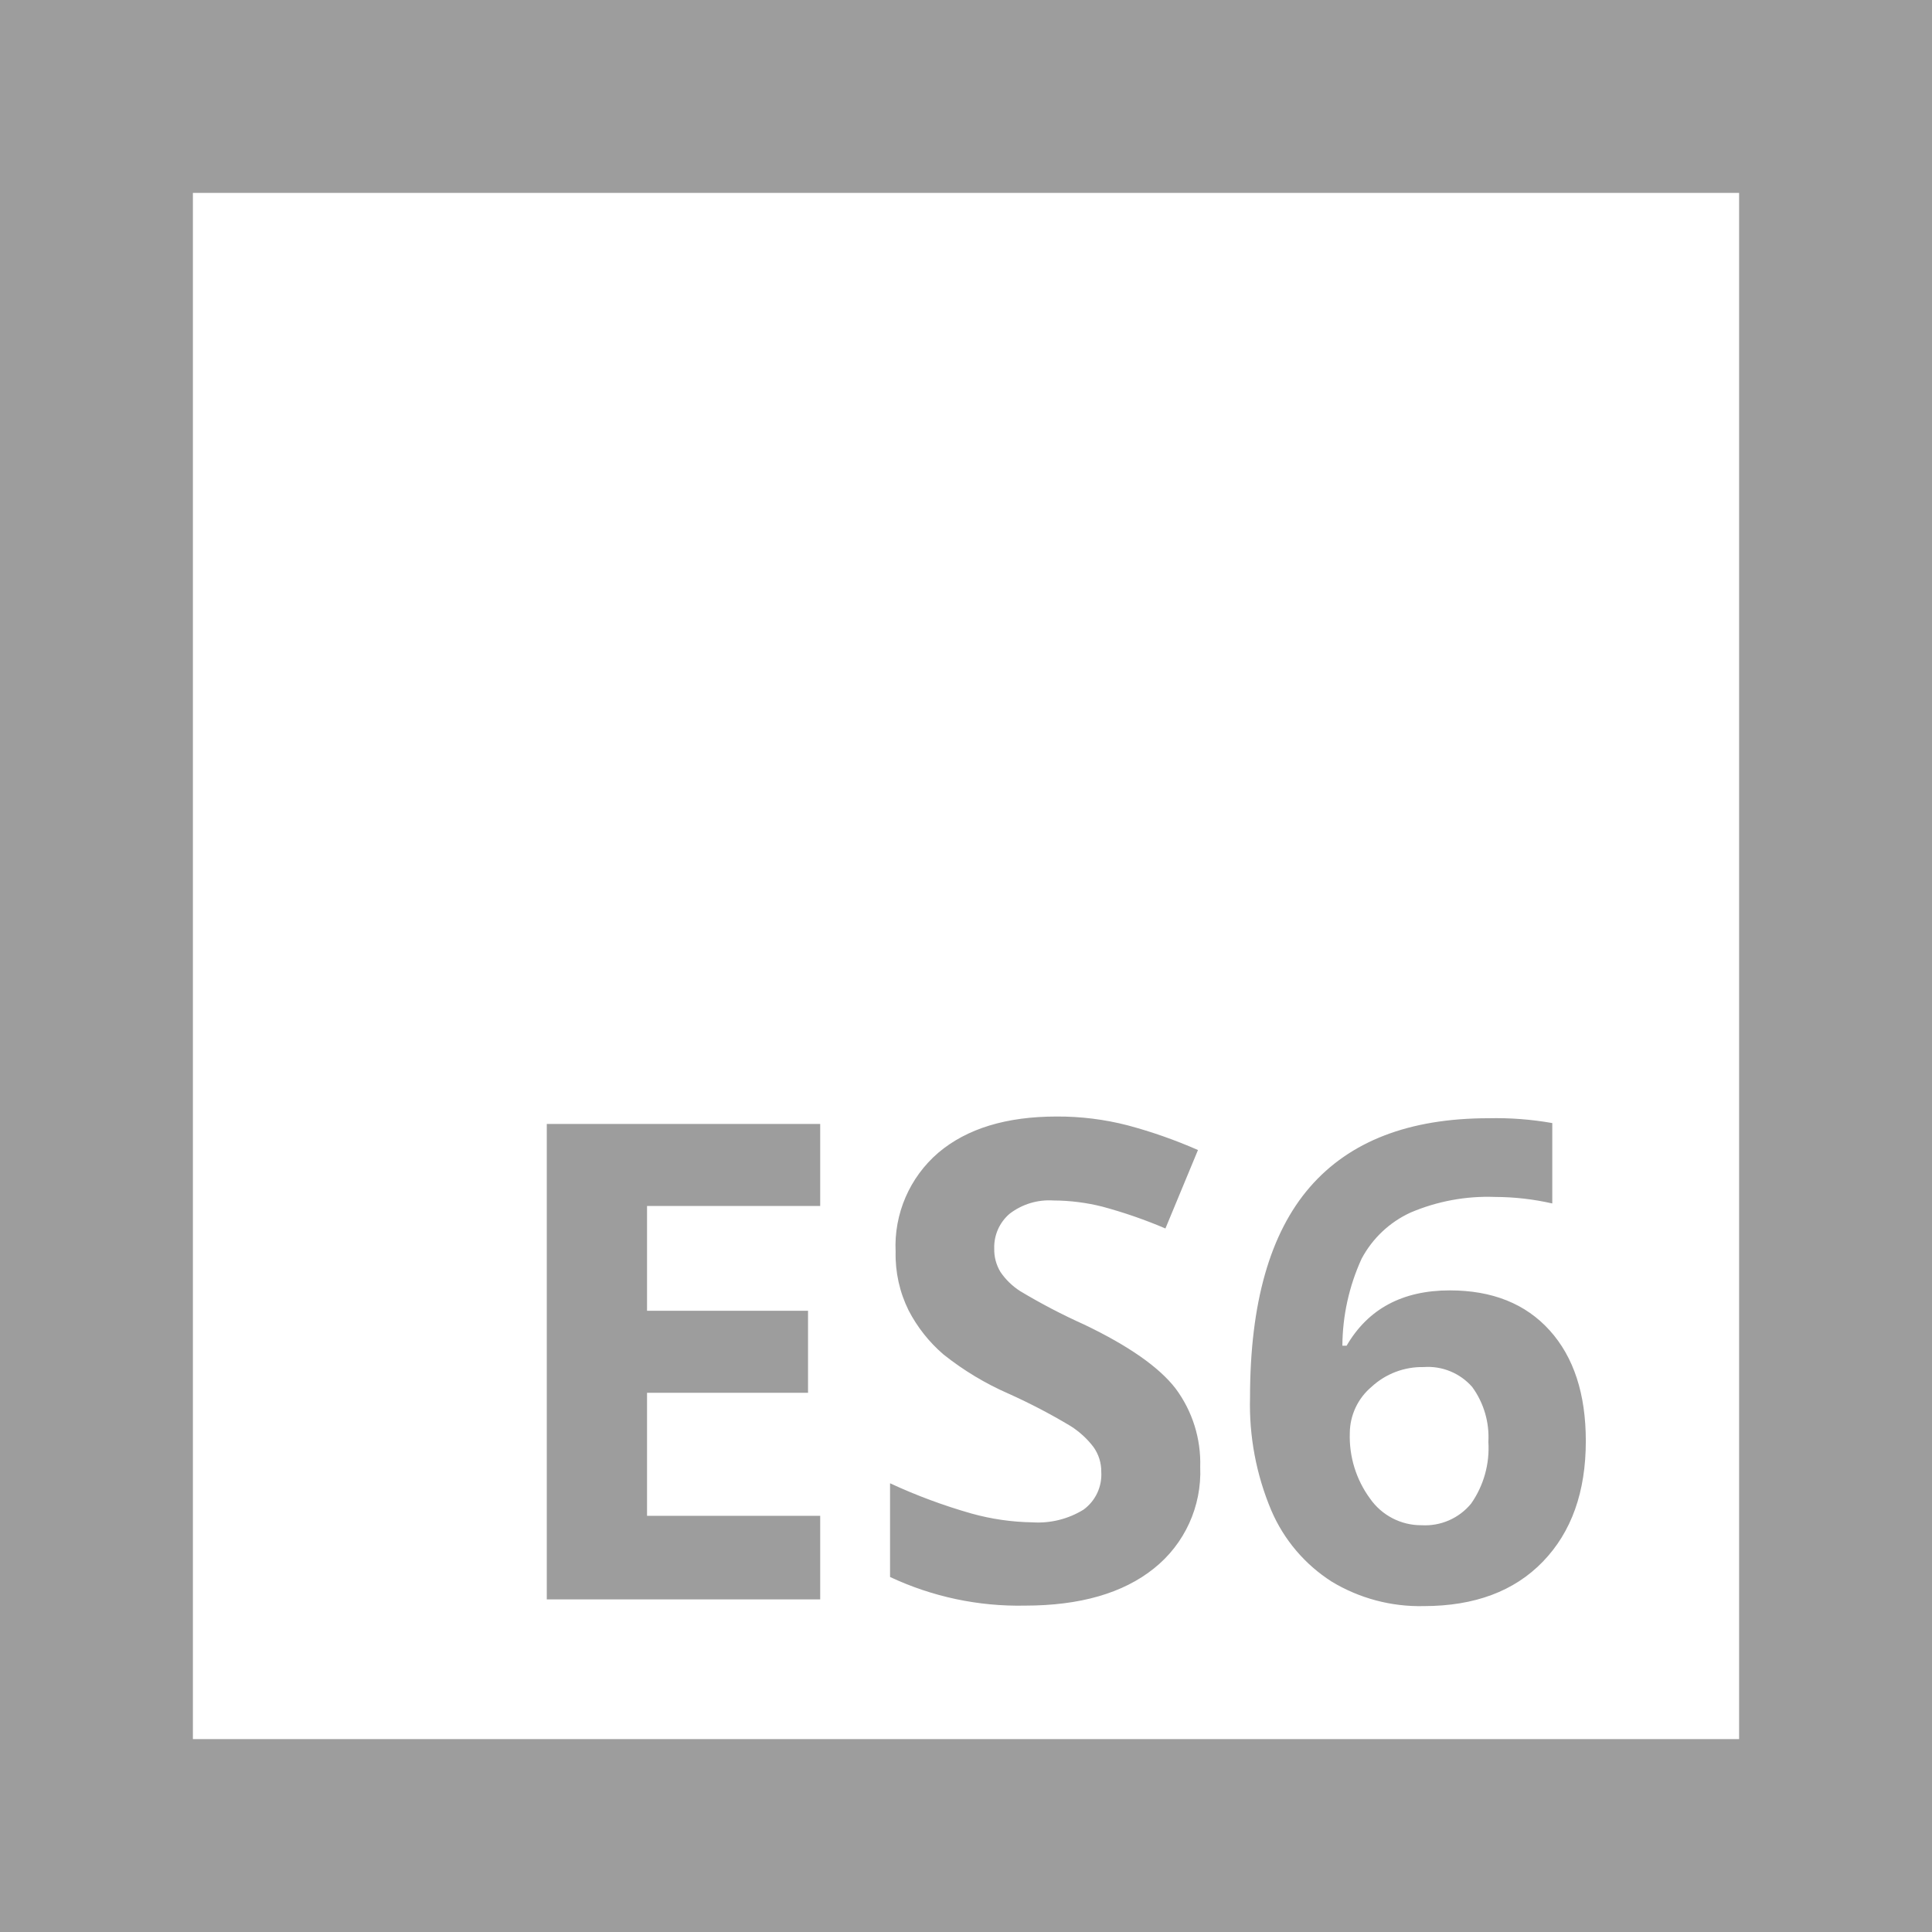
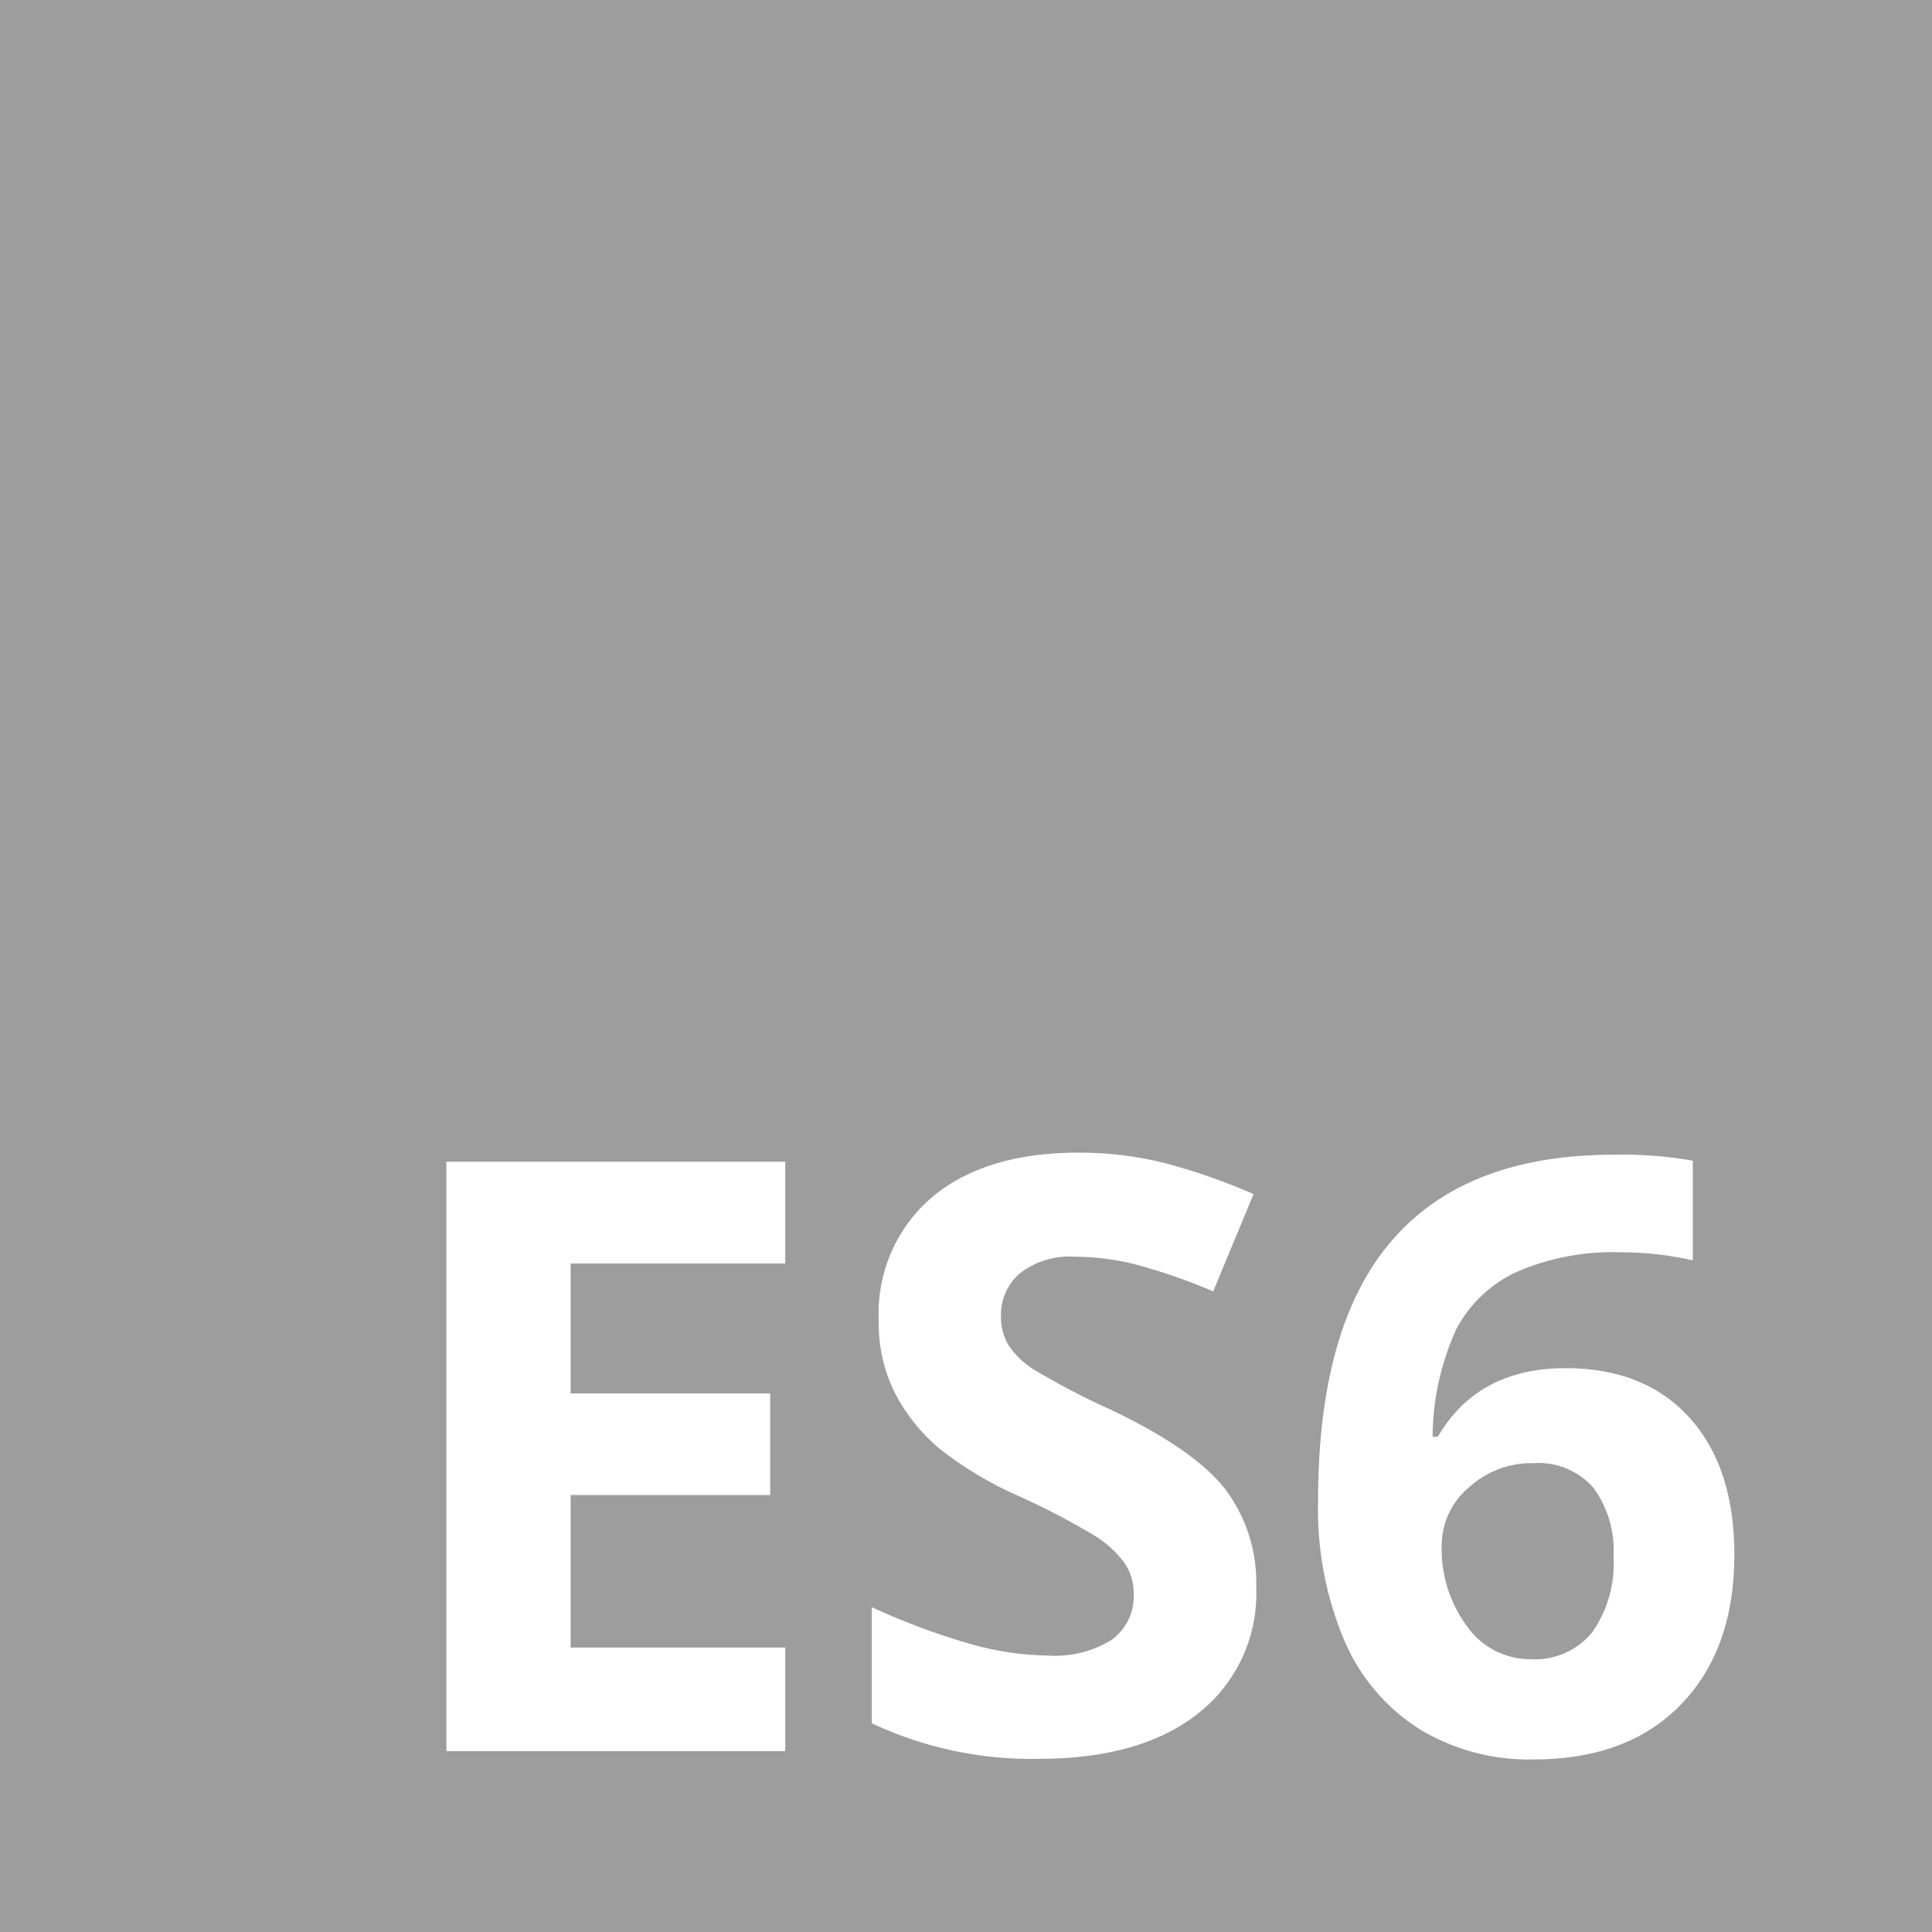
<svg xmlns="http://www.w3.org/2000/svg" viewBox="0 0 1272 1272">
  <defs>
    <style>.cls-1{fill:#9d9d9d;}</style>
  </defs>
  <g id="Capa_2" data-name="Capa 2">
    <g id="Capa_1-2" data-name="Capa 1">
-       <path class="cls-1" d="M0,0V1272H1272V0ZM1145,1145H127V127H1145Z" />
-       <path class="cls-1" d="M540,1053H360V740H540v54H426v69H532v54H426v81H540v55Zm250.2-87.16a81,81,0,0,1-30.53,66.85q-30.52,24.43-84.95,24.43A199.4,199.4,0,0,1,586,1038.26V976.57a365.2,365.2,0,0,0,53.67,19.93,158.74,158.74,0,0,0,40.18,5.79,57.12,57.12,0,0,0,33.53-8.36,28.57,28.57,0,0,0,11.68-24.86,27.52,27.52,0,0,0-5.14-16.39,57.7,57.7,0,0,0-15.11-13.82,390.43,390.43,0,0,0-40.61-21.21,192.27,192.27,0,0,1-43.07-25.93,97.09,97.09,0,0,1-22.89-28.92,82.6,82.6,0,0,1-8.58-38.57,80.93,80.93,0,0,1,28.18-65.35q28.17-23.79,77.9-23.78a183.59,183.59,0,0,1,46.6,5.78,320.9,320.9,0,0,1,46.39,16.28L767.3,808.81a313,313,0,0,0-41.46-14.36,133.37,133.37,0,0,0-32.25-4.07,42.68,42.68,0,0,0-28.93,8.78,29,29,0,0,0-10.07,22.93,28.42,28.42,0,0,0,4.07,15.31,44.8,44.8,0,0,0,13,12.65,402.35,402.35,0,0,0,42.1,22q43.92,21,60.21,42.1A82.15,82.15,0,0,1,790.2,965.84ZM823,920.08q0-93,39.33-138.42T980,736.23a213.14,213.14,0,0,1,42,3.18v52.93a171.5,171.5,0,0,0-37.71-4.29,129.5,129.5,0,0,0-55.6,10.28,69.15,69.15,0,0,0-32.25,30.43A139.79,139.79,0,0,0,883.8,886h2.78q21.23-36.43,67.94-36.43,42,0,65.78,26.36t23.78,72.86q0,50.13-28.28,79.38t-78.42,29.26a112.09,112.09,0,0,1-60.53-16.07A104.31,104.31,0,0,1,837,994.43a178.92,178.92,0,0,1-14-74.35Zm113,84.11a39.2,39.2,0,0,0,32.57-14.25,63.67,63.67,0,0,0,11.35-40.6,56,56,0,0,0-10.59-36.11,38.69,38.69,0,0,0-32-13.18,49.16,49.16,0,0,0-34.39,13.07,40.13,40.13,0,0,0-14.25,30.43A68.94,68.94,0,0,0,902,986.62a41,41,0,0,0,34,17.57Z" />
+       <path class="cls-1" d="M1049.19,979.65a47.94,47.94,0,0,0-39.71-16.33,60.89,60.89,0,0,0-42.64,16.2,49.75,49.75,0,0,0-17.66,37.72,85.5,85.5,0,0,0,16.6,53.39,50.87,50.87,0,0,0,42.1,21.78h0a48.58,48.58,0,0,0,40.37-17.66,78.92,78.92,0,0,0,14.07-50.33A69.51,69.51,0,0,0,1049.19,979.65Z" />
+       <path class="cls-1" d="M0,0V1272H1272V0ZM517,831.85H375.69v85.54H507.08v66.93H375.69v100.41H517v68.17H293.87v-388H517Zm272.3,295.88Q751.46,1158,684,1158a247.41,247.41,0,0,1-110-23.38v-76.47a453,453,0,0,0,66.53,24.7,197,197,0,0,0,49.81,7.17,70.66,70.66,0,0,0,41.56-10.36,35.41,35.41,0,0,0,14.48-30.81,34,34,0,0,0-6.38-20.31,71.24,71.24,0,0,0-18.72-17.13A482.2,482.2,0,0,0,671,985.13,238.31,238.31,0,0,1,617.57,953a120.47,120.47,0,0,1-28.38-35.85,102.36,102.36,0,0,1-10.63-47.81,100.38,100.38,0,0,1,34.93-81q34.92-29.47,96.56-29.47A228.31,228.31,0,0,1,767.82,766a400,400,0,0,1,57.5,20.19l-26.56,64a386.92,386.92,0,0,0-51.4-17.8,165.78,165.78,0,0,0-40-5,53,53,0,0,0-35.86,10.89,35.93,35.93,0,0,0-12.48,28.42,35.15,35.15,0,0,0,5,19,55.71,55.71,0,0,0,16.08,15.67,495.09,495.09,0,0,0,52.19,27.22q54.43,26,74.63,52.19a101.86,101.86,0,0,1,20.16,64.12A100.35,100.35,0,0,1,789.3,1127.73Zm317.49-5.6q-35.05,36.27-97.2,36.27a139,139,0,0,1-75-19.93,129.3,129.3,0,0,1-49.42-58.16,221.62,221.62,0,0,1-17.37-92.16h0q0-115.29,48.74-171.59t146-56.32a265.24,265.24,0,0,1,52,3.94v65.61a213.19,213.19,0,0,0-46.75-5.31,160.42,160.42,0,0,0-68.92,12.75,85.67,85.67,0,0,0-40,37.71,173.28,173.28,0,0,0-15.67,71h3.45q26.31-45.17,84.21-45.16,52,0,81.54,32.68t29.48,90.31Q1141.85,1085.86,1106.79,1122.13Z" />
    </g>
  </g>
</svg>
